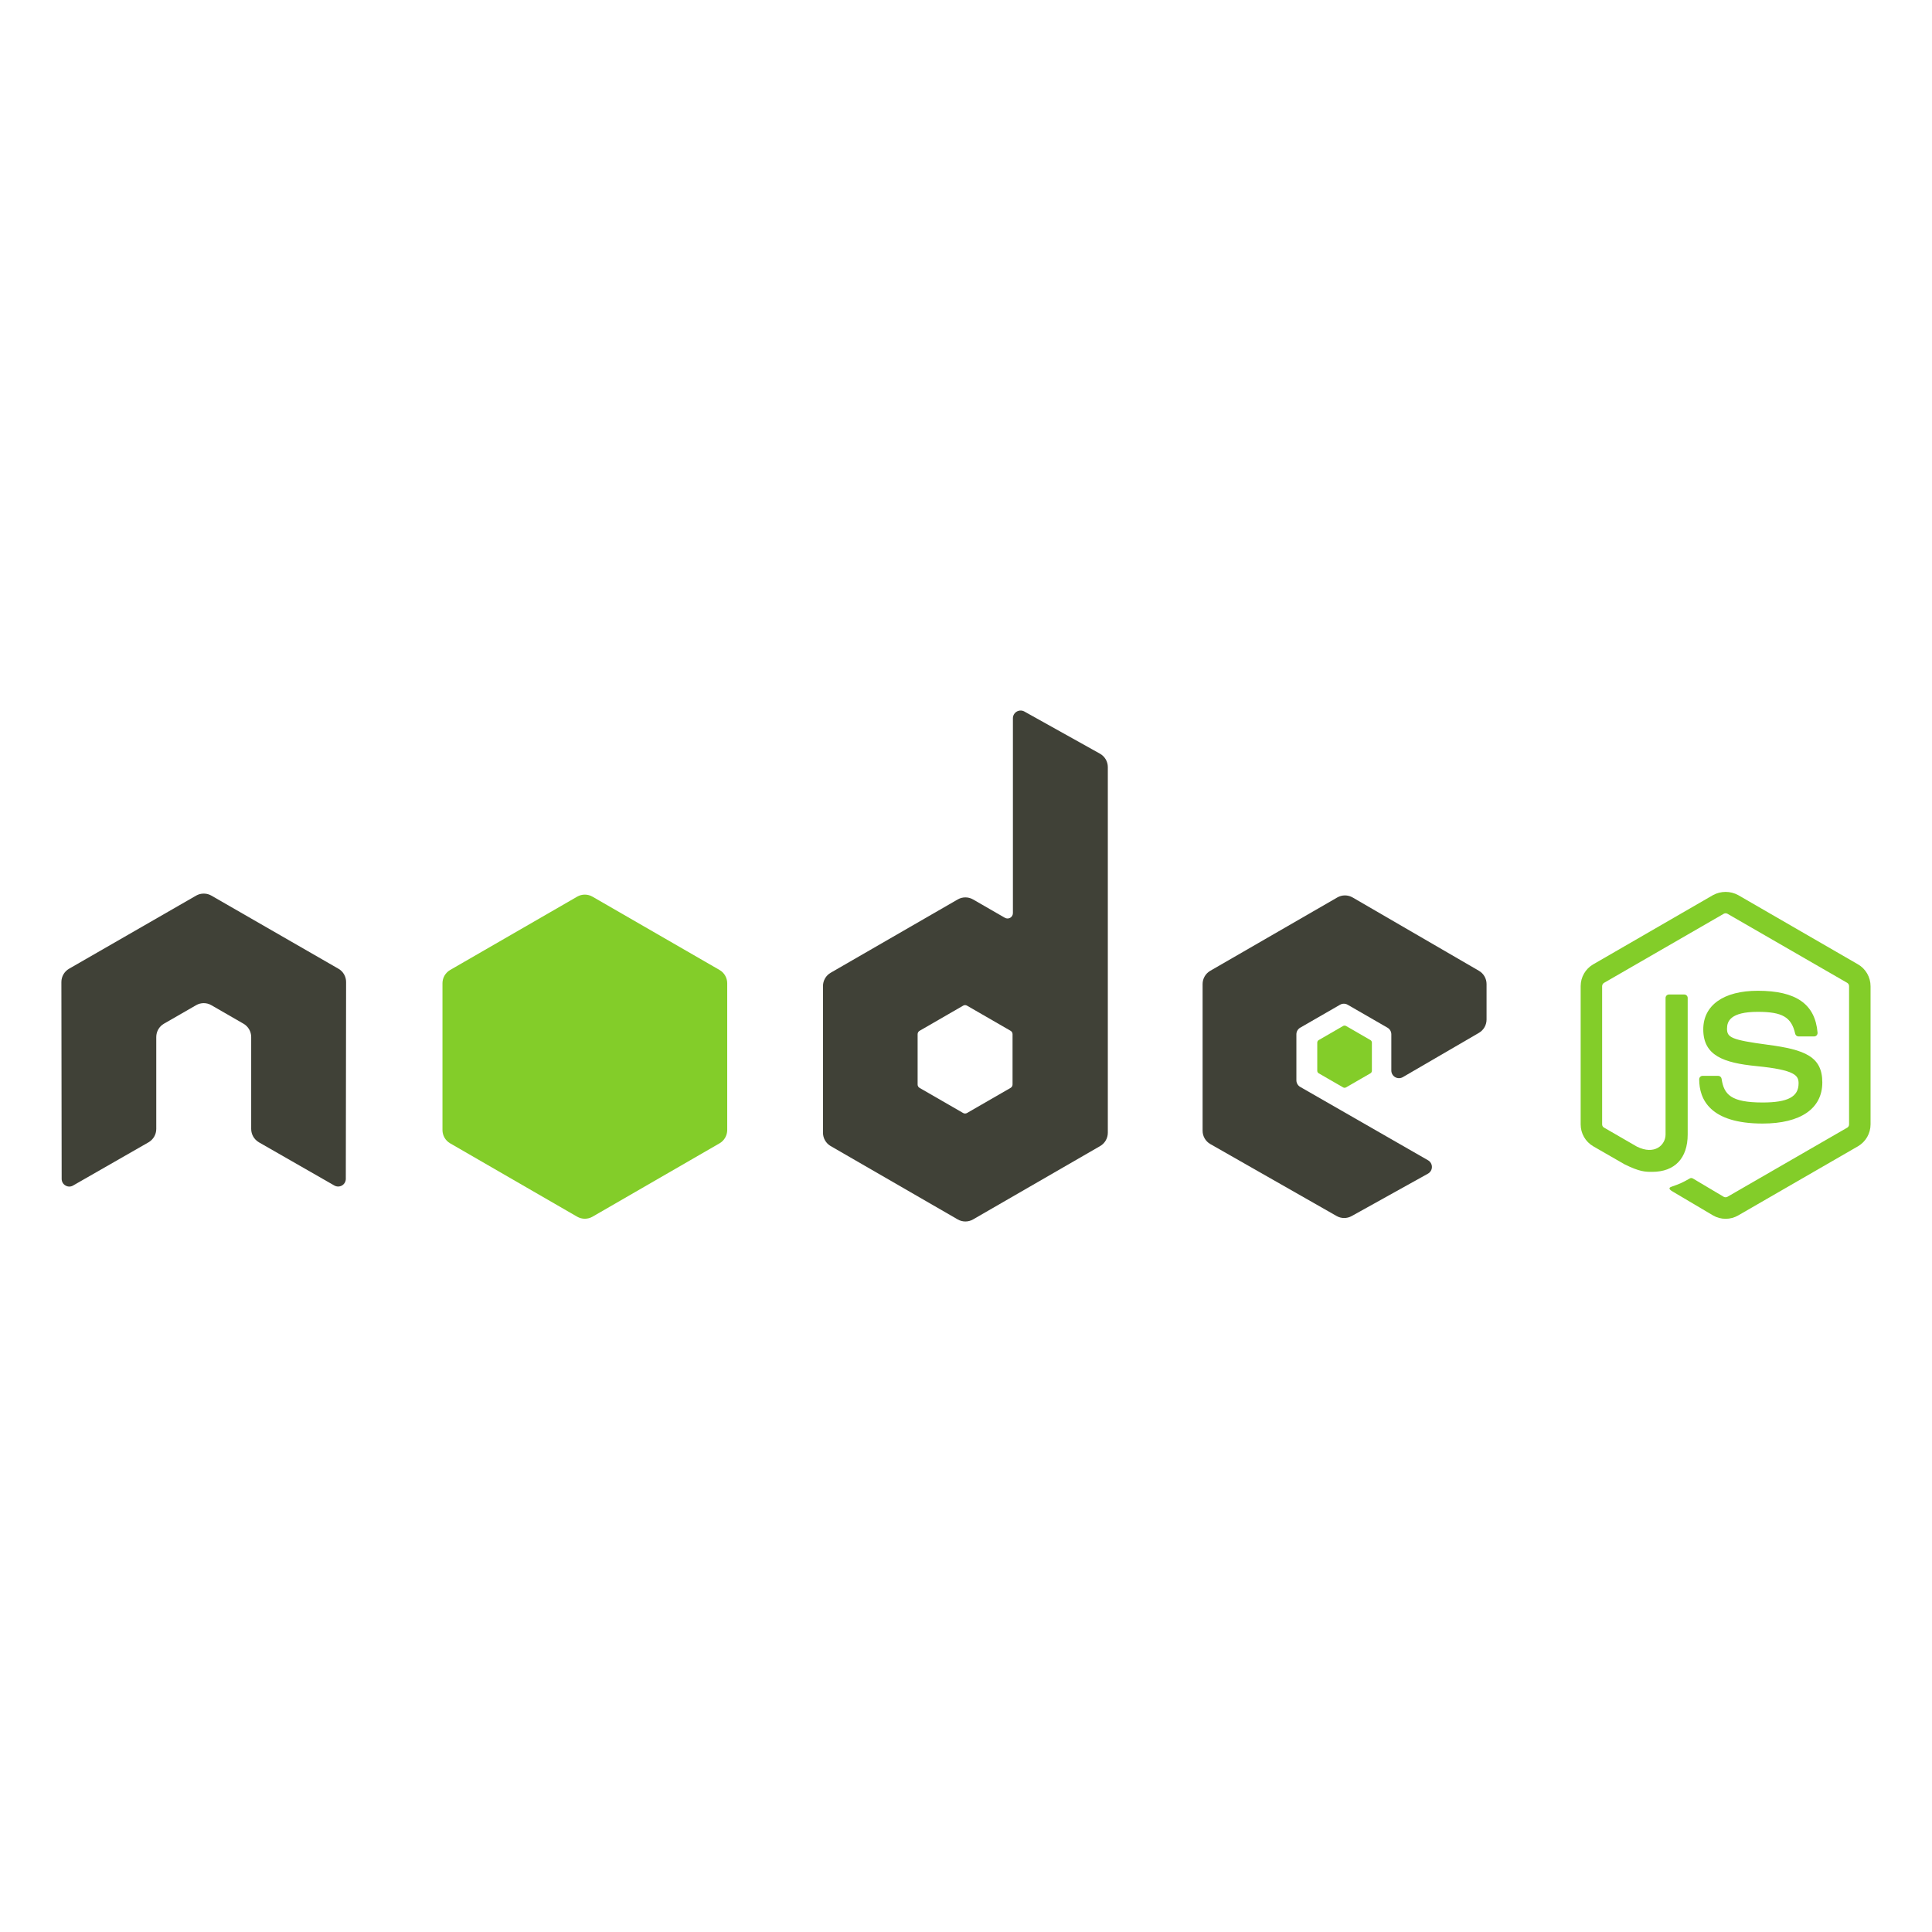
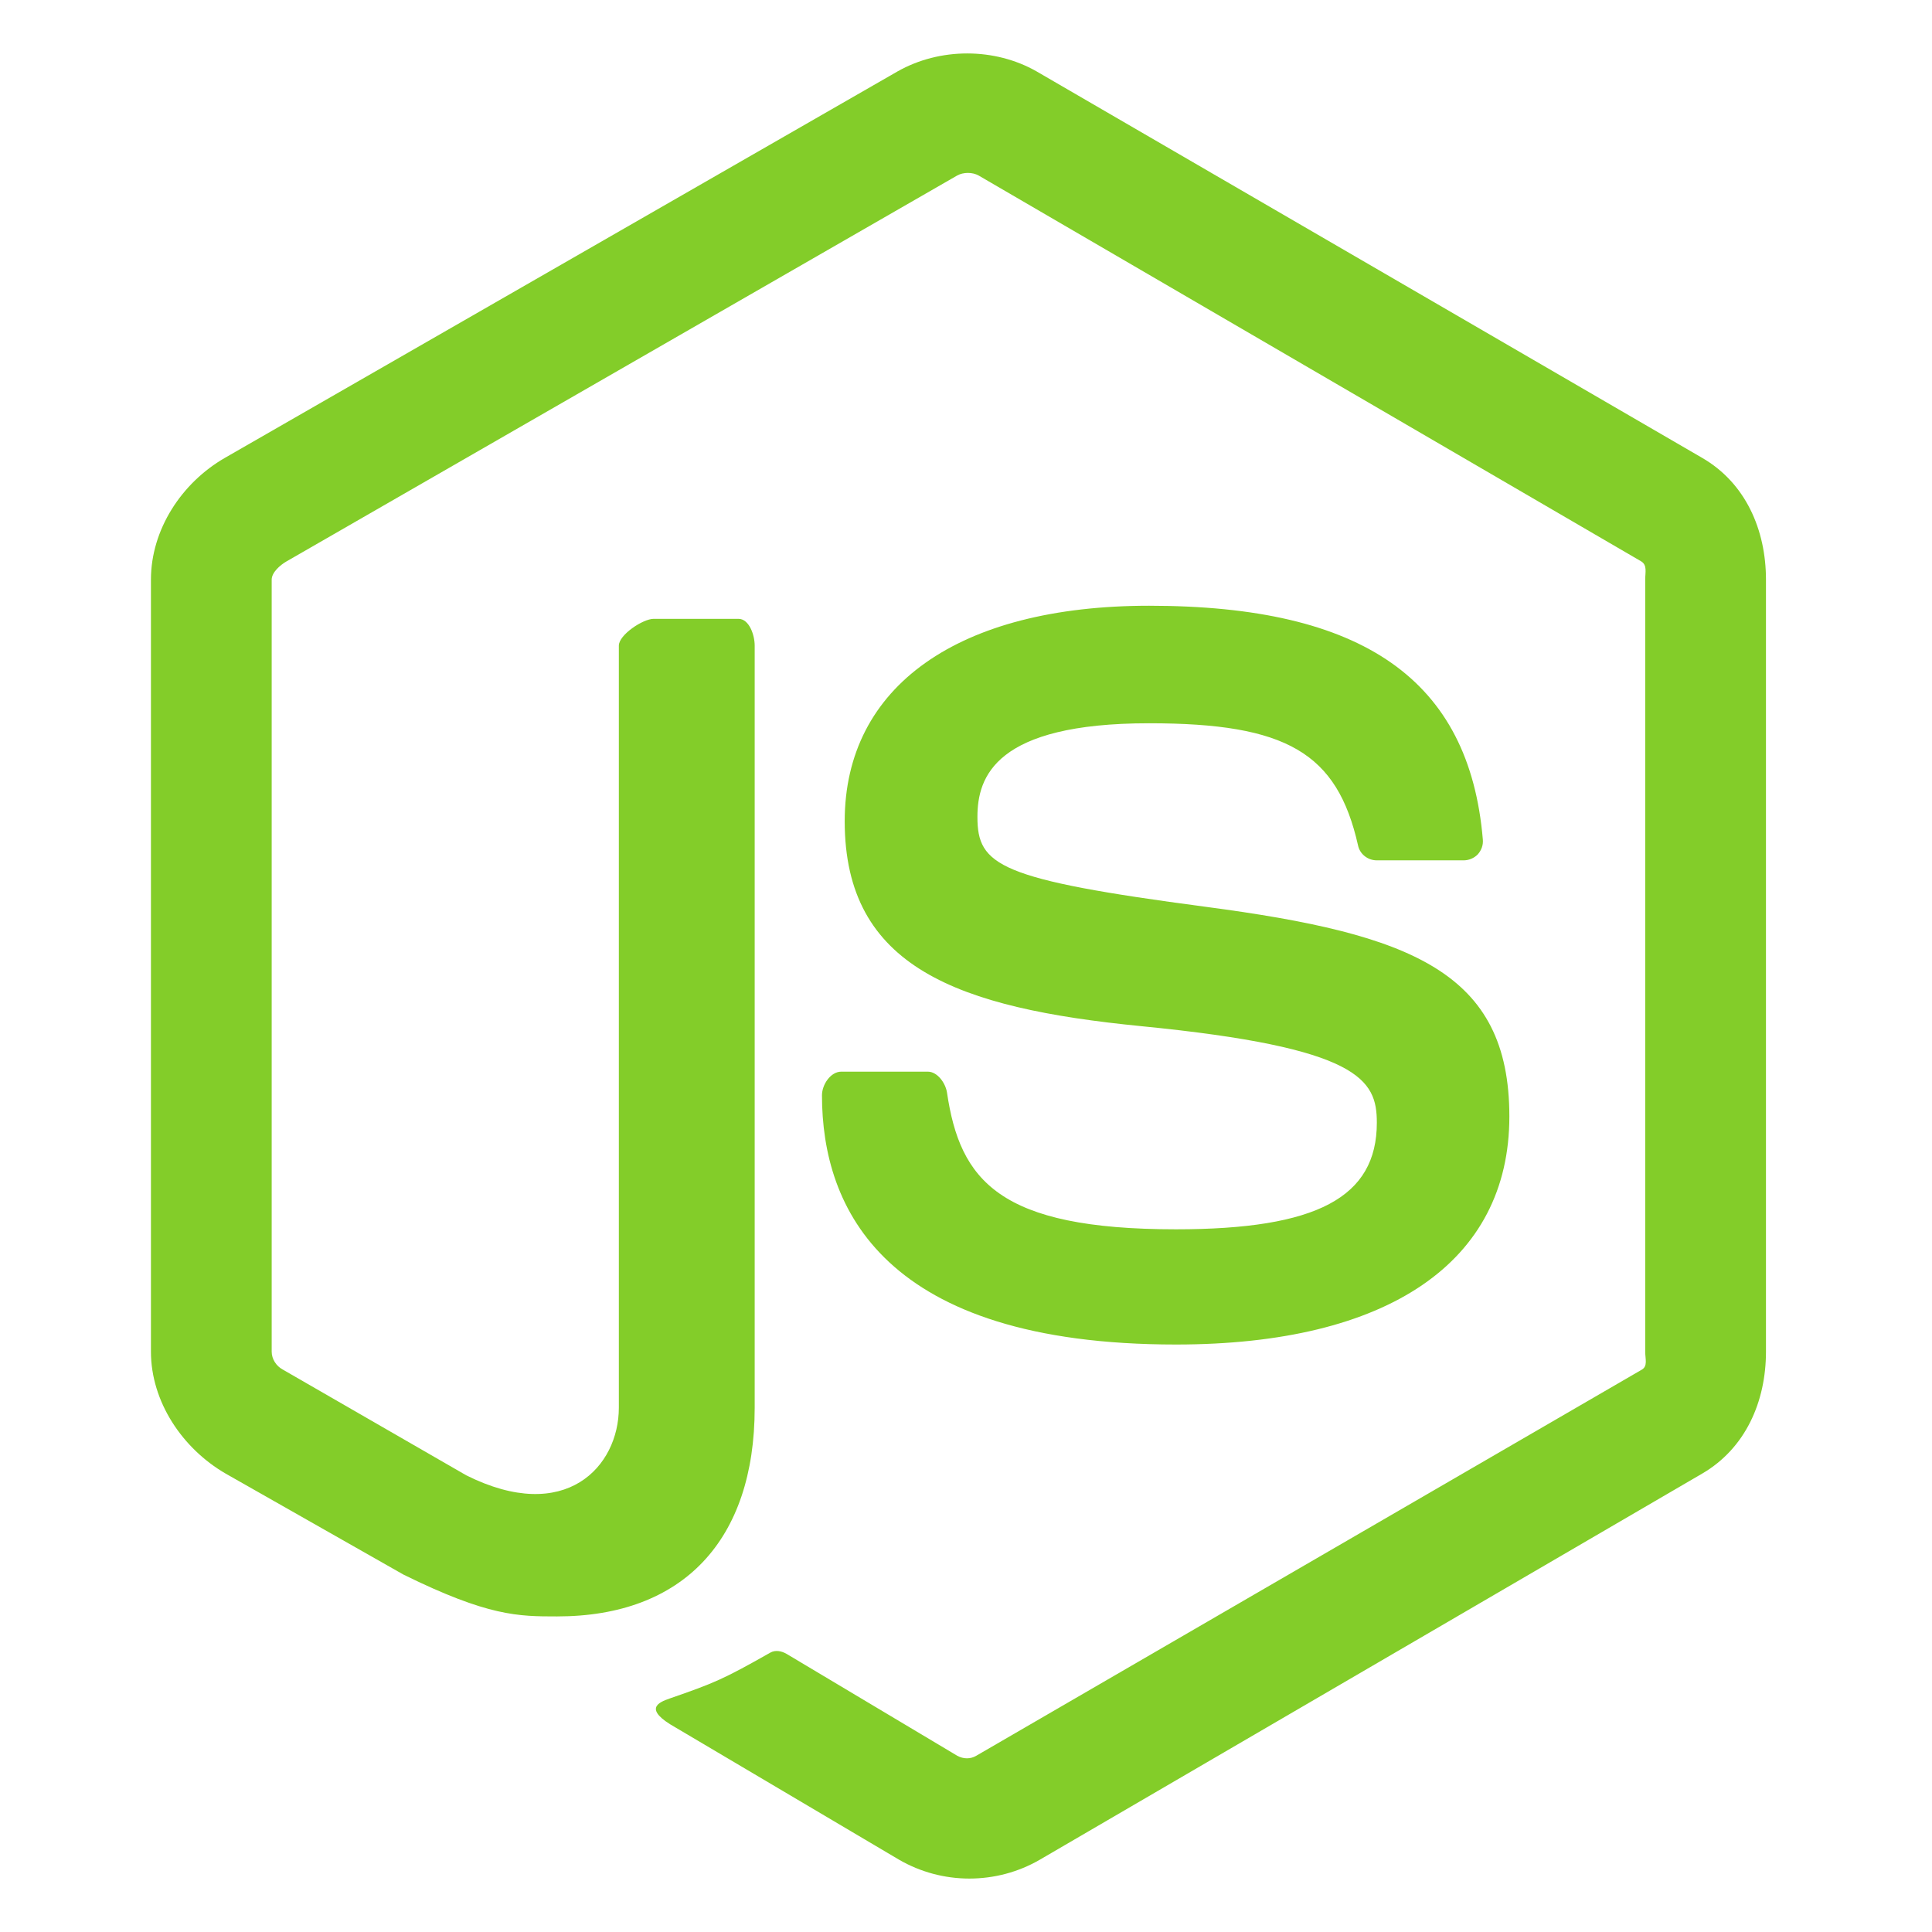
<svg xmlns="http://www.w3.org/2000/svg" viewBox="0 0 128 128">
-   <path fill="#83CD29" d="M114.325 80.749c-.29 0-.578-.076-.832-.224l-2.65-1.568c-.396-.221-.203-.3-.072-.345.528-.184.635-.227 1.198-.545.059-.033.136-.021.197.015l2.035 1.209a.261.261 0 00.246 0l7.937-4.581a.248.248 0 00.122-.215v-9.16a.256.256 0 00-.123-.219l-7.934-4.577a.254.254 0 00-.245 0l-7.933 4.578a.259.259 0 00-.125.218v9.16c0 .088.049.171.125.212l2.174 1.257c1.18.589 1.903-.105 1.903-.803v-9.045c0-.127.103-.228.23-.228h1.007c.125 0 .229.101.229.228v9.045c0 1.574-.857 2.477-2.35 2.477-.459 0-.82 0-1.828-.496l-2.081-1.198a1.676 1.676 0 01-.832-1.448v-9.16c0-.595.317-1.15.832-1.446l7.937-4.587a1.743 1.743 0 011.667 0l7.937 4.587c.514.297.833.852.833 1.446v9.16a1.68 1.68 0 01-.833 1.448l-7.937 4.582a1.651 1.651 0 01-.834.223m2.453-6.311c-3.475 0-4.202-1.595-4.202-2.932a.23.23 0 01.23-.229h1.026a.23.23 0 01.228.194c.154 1.045.617 1.572 2.718 1.572 1.671 0 2.383-.378 2.383-1.266 0-.512-.202-.891-2.8-1.146-2.172-.215-3.515-.694-3.515-2.433 0-1.601 1.35-2.557 3.612-2.557 2.543 0 3.801.883 3.96 2.777a.235.235 0 01-.06.176.236.236 0 01-.168.073h-1.031a.228.228 0 01-.223-.179c-.248-1.1-.848-1.451-2.479-1.451-1.825 0-2.037.637-2.037 1.112 0 .577.25.745 2.715 1.071 2.439.323 3.598.779 3.598 2.494.001 1.733-1.441 2.724-3.955 2.724" />
-   <path fill="#404137" d="M97.982 68.43c.313-.183.506-.517.506-.88v-2.354c0-.362-.192-.696-.506-.879l-8.364-4.856a1.017 1.017 0 00-1.019-.002l-8.416 4.859a1.018 1.018 0 00-.508.88v9.716c0 .365.196.703.514.884l8.363 4.765c.308.177.686.178.997.006l5.058-2.812a.508.508 0 00.006-.885l-8.468-4.86a.507.507 0 01-.256-.44v-3.046c0-.182.097-.349.254-.439l2.637-1.52a.505.505 0 01.507 0l2.637 1.52a.507.507 0 01.255.439v2.396a.507.507 0 00.764.44l5.039-2.932" />
-   <path fill="#83CD29" d="M88.984 67.974a.2.2 0 01.195 0l1.615.933c.06.035.097.1.097.169v1.865c0 .07-.037.134-.097.169l-1.615.932a.194.194 0 01-.195 0l-1.614-.932a.194.194 0 01-.098-.169v-1.865c0-.069.037-.134.098-.169l1.614-.933" />
-   <path fill="#404137" d="M67.083 71.854c0 .09-.048.174-.127.22l-2.89 1.666a.251.251 0 01-.254 0l-2.89-1.666a.255.255 0 01-.127-.22v-3.338c0-.09.049-.175.127-.221l2.89-1.668a.248.248 0 01.255 0l2.891 1.668a.258.258 0 01.126.221v3.338zm.781-24.716a.511.511 0 00-.756.444v12.915a.359.359 0 01-.177.308.359.359 0 01-.356 0l-2.108-1.215a1.017 1.017 0 00-1.015 0l-8.418 4.858a1.018 1.018 0 00-.509.881v9.719c0 .363.194.698.508.881l8.418 4.861c.314.182.702.182 1.017 0l8.42-4.861a1.02 1.02 0 00.508-.881V50.821c0-.368-.2-.708-.521-.888l-5.011-2.795" />
-   <path fill="#83CD29" d="M38.238 59.407a1.014 1.014 0 011.016 0l8.418 4.857c.314.182.508.518.508.881v9.722c0 .363-.194.699-.508.881l-8.417 4.861a1.02 1.02 0 01-1.017 0l-8.415-4.861a1.02 1.02 0 01-.508-.881v-9.723c0-.362.194-.698.508-.88l8.415-4.857" />
-   <path fill="#404137" d="M22.93 65.064c0-.366-.192-.702-.508-.883l-8.415-4.843a.99.99 0 00-.464-.133h-.087a.993.993 0 00-.464.133l-8.416 4.843a1.02 1.02 0 00-.509.883l.018 13.04c0 .182.095.351.254.439a.487.487 0 00.505 0l5-2.864c.316-.188.509-.519.509-.882v-6.092c0-.364.192-.699.507-.881l2.13-1.226a.994.994 0 01.508-.137c.174 0 .352.044.507.137l2.128 1.226c.315.182.509.517.509.881v6.092c0 .363.195.696.509.882l5 2.864a.508.508 0 00.76-.439l.019-13.04" />
+   <path fill="#83CD29" d="M112.771 30.334L68.674 4.729c-2.781-1.584-6.402-1.584-9.205 0L14.901 30.334C12.031 31.985 10 35.088 10 38.407v51.142c0 3.319 2.084 6.423 4.954 8.083l11.775 6.688c5.628 2.772 7.617 2.772 10.178 2.772 8.333 0 13.093-5.039 13.093-13.828v-50.49c0-.713-.371-1.774-1.071-1.774h-5.623C42.594 41 41 42.061 41 42.773v50.49c0 3.896-3.524 7.773-10.11 4.48L18.723 90.73c-.424-.23-.723-.693-.723-1.181V38.407c0-.482.555-.966.982-1.213l44.424-25.561c.415-.235 1.025-.235 1.439 0l43.882 25.555c.42.253.272.722.272 1.219v51.142c0 .488.183.963-.232 1.198l-44.086 25.576c-.378.227-.847.227-1.261 0l-11.307-6.749c-.341-.198-.746-.269-1.073-.086-3.146 1.783-3.726 2.02-6.677 3.043-.726.253-1.797.692.41 1.929l14.798 8.754a9.294 9.294 0 004.647 1.246c1.642 0 3.25-.426 4.667-1.246l43.885-25.582c2.87-1.672 4.23-4.764 4.23-8.083V38.407c0-3.319-1.36-6.414-4.229-8.073zM77.91 81.445c-11.726 0-14.309-3.235-15.17-9.066-.1-.628-.633-1.379-1.272-1.379h-5.731c-.709 0-1.279.86-1.279 1.566 0 7.466 4.059 16.512 23.453 16.512 14.039 0 22.088-5.455 22.088-15.109 0-9.572-6.467-12.084-20.082-13.886-13.762-1.819-15.16-2.738-15.16-5.962 0-2.658 1.184-6.203 11.374-6.203 9.105 0 12.461 1.954 13.842 8.091.118.577.645.991 1.24.991h5.754c.354 0 .692-.143.94-.396.24-.272.367-.613.335-.979-.891-10.568-7.912-15.493-22.112-15.493-12.631 0-20.166 5.334-20.166 14.275 0 9.698 7.497 12.378 19.622 13.577 14.505 1.422 15.633 3.542 15.633 6.395 0 4.955-3.978 7.066-13.309 7.066z" />
</svg>
